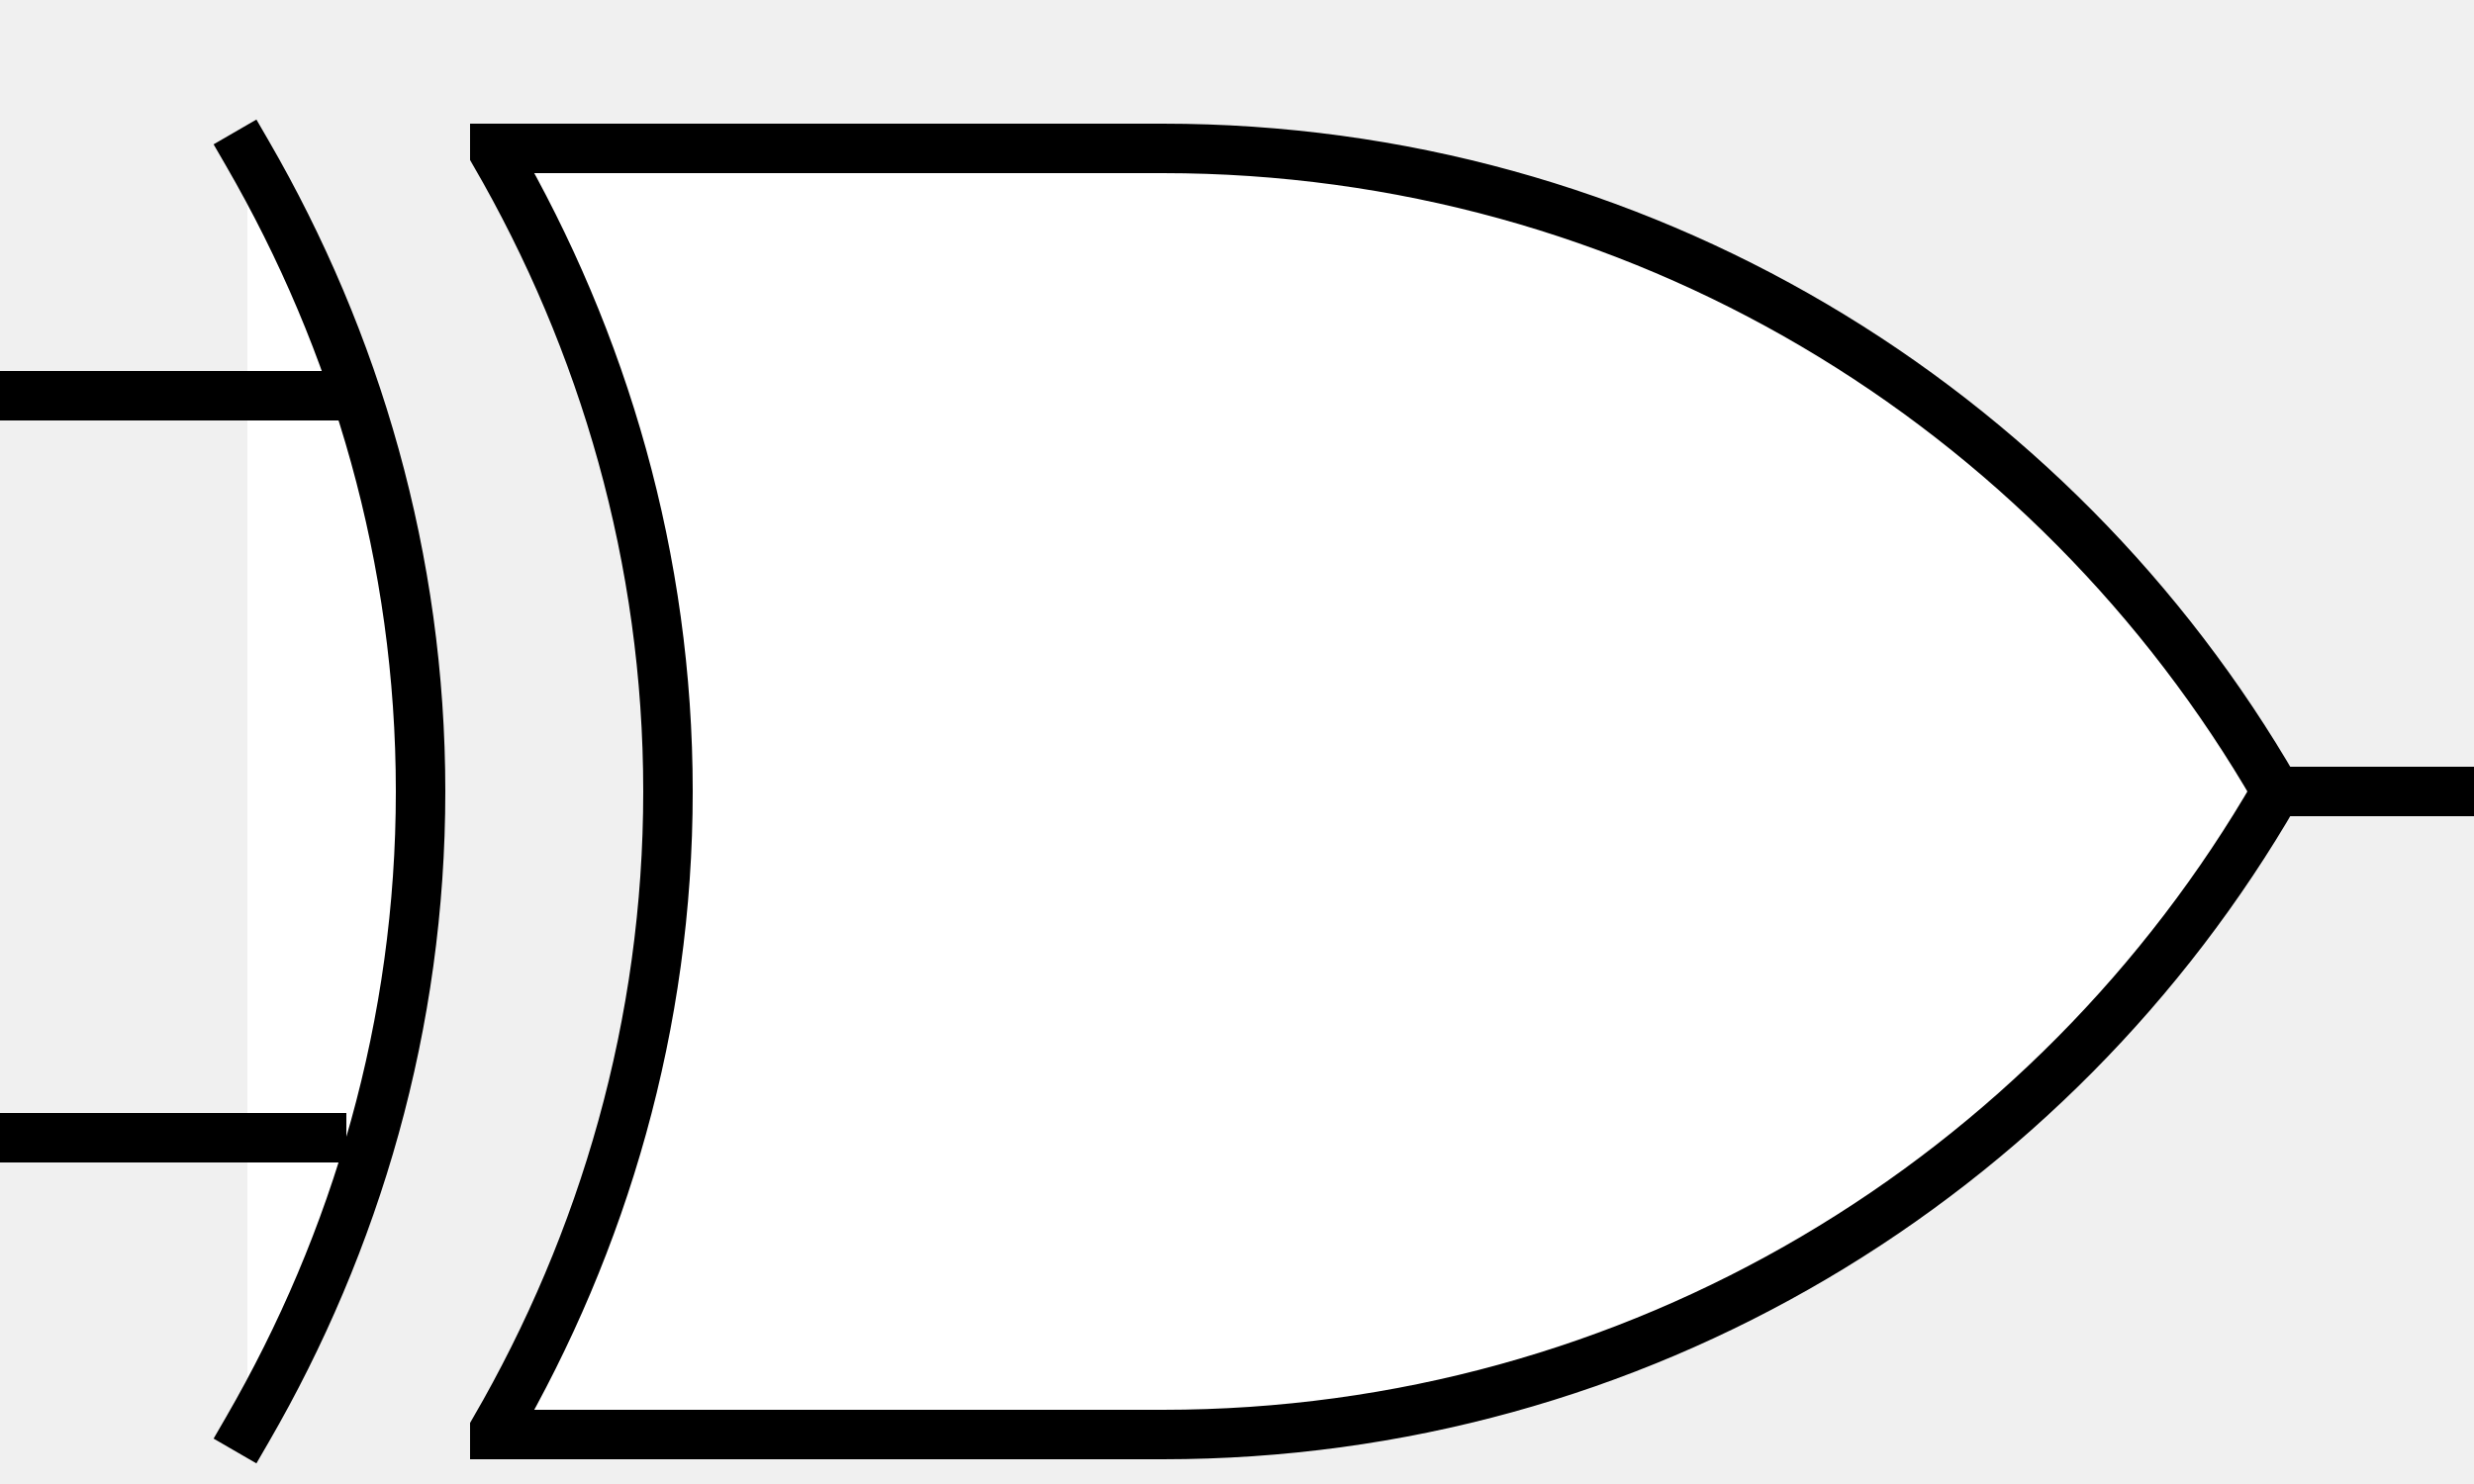
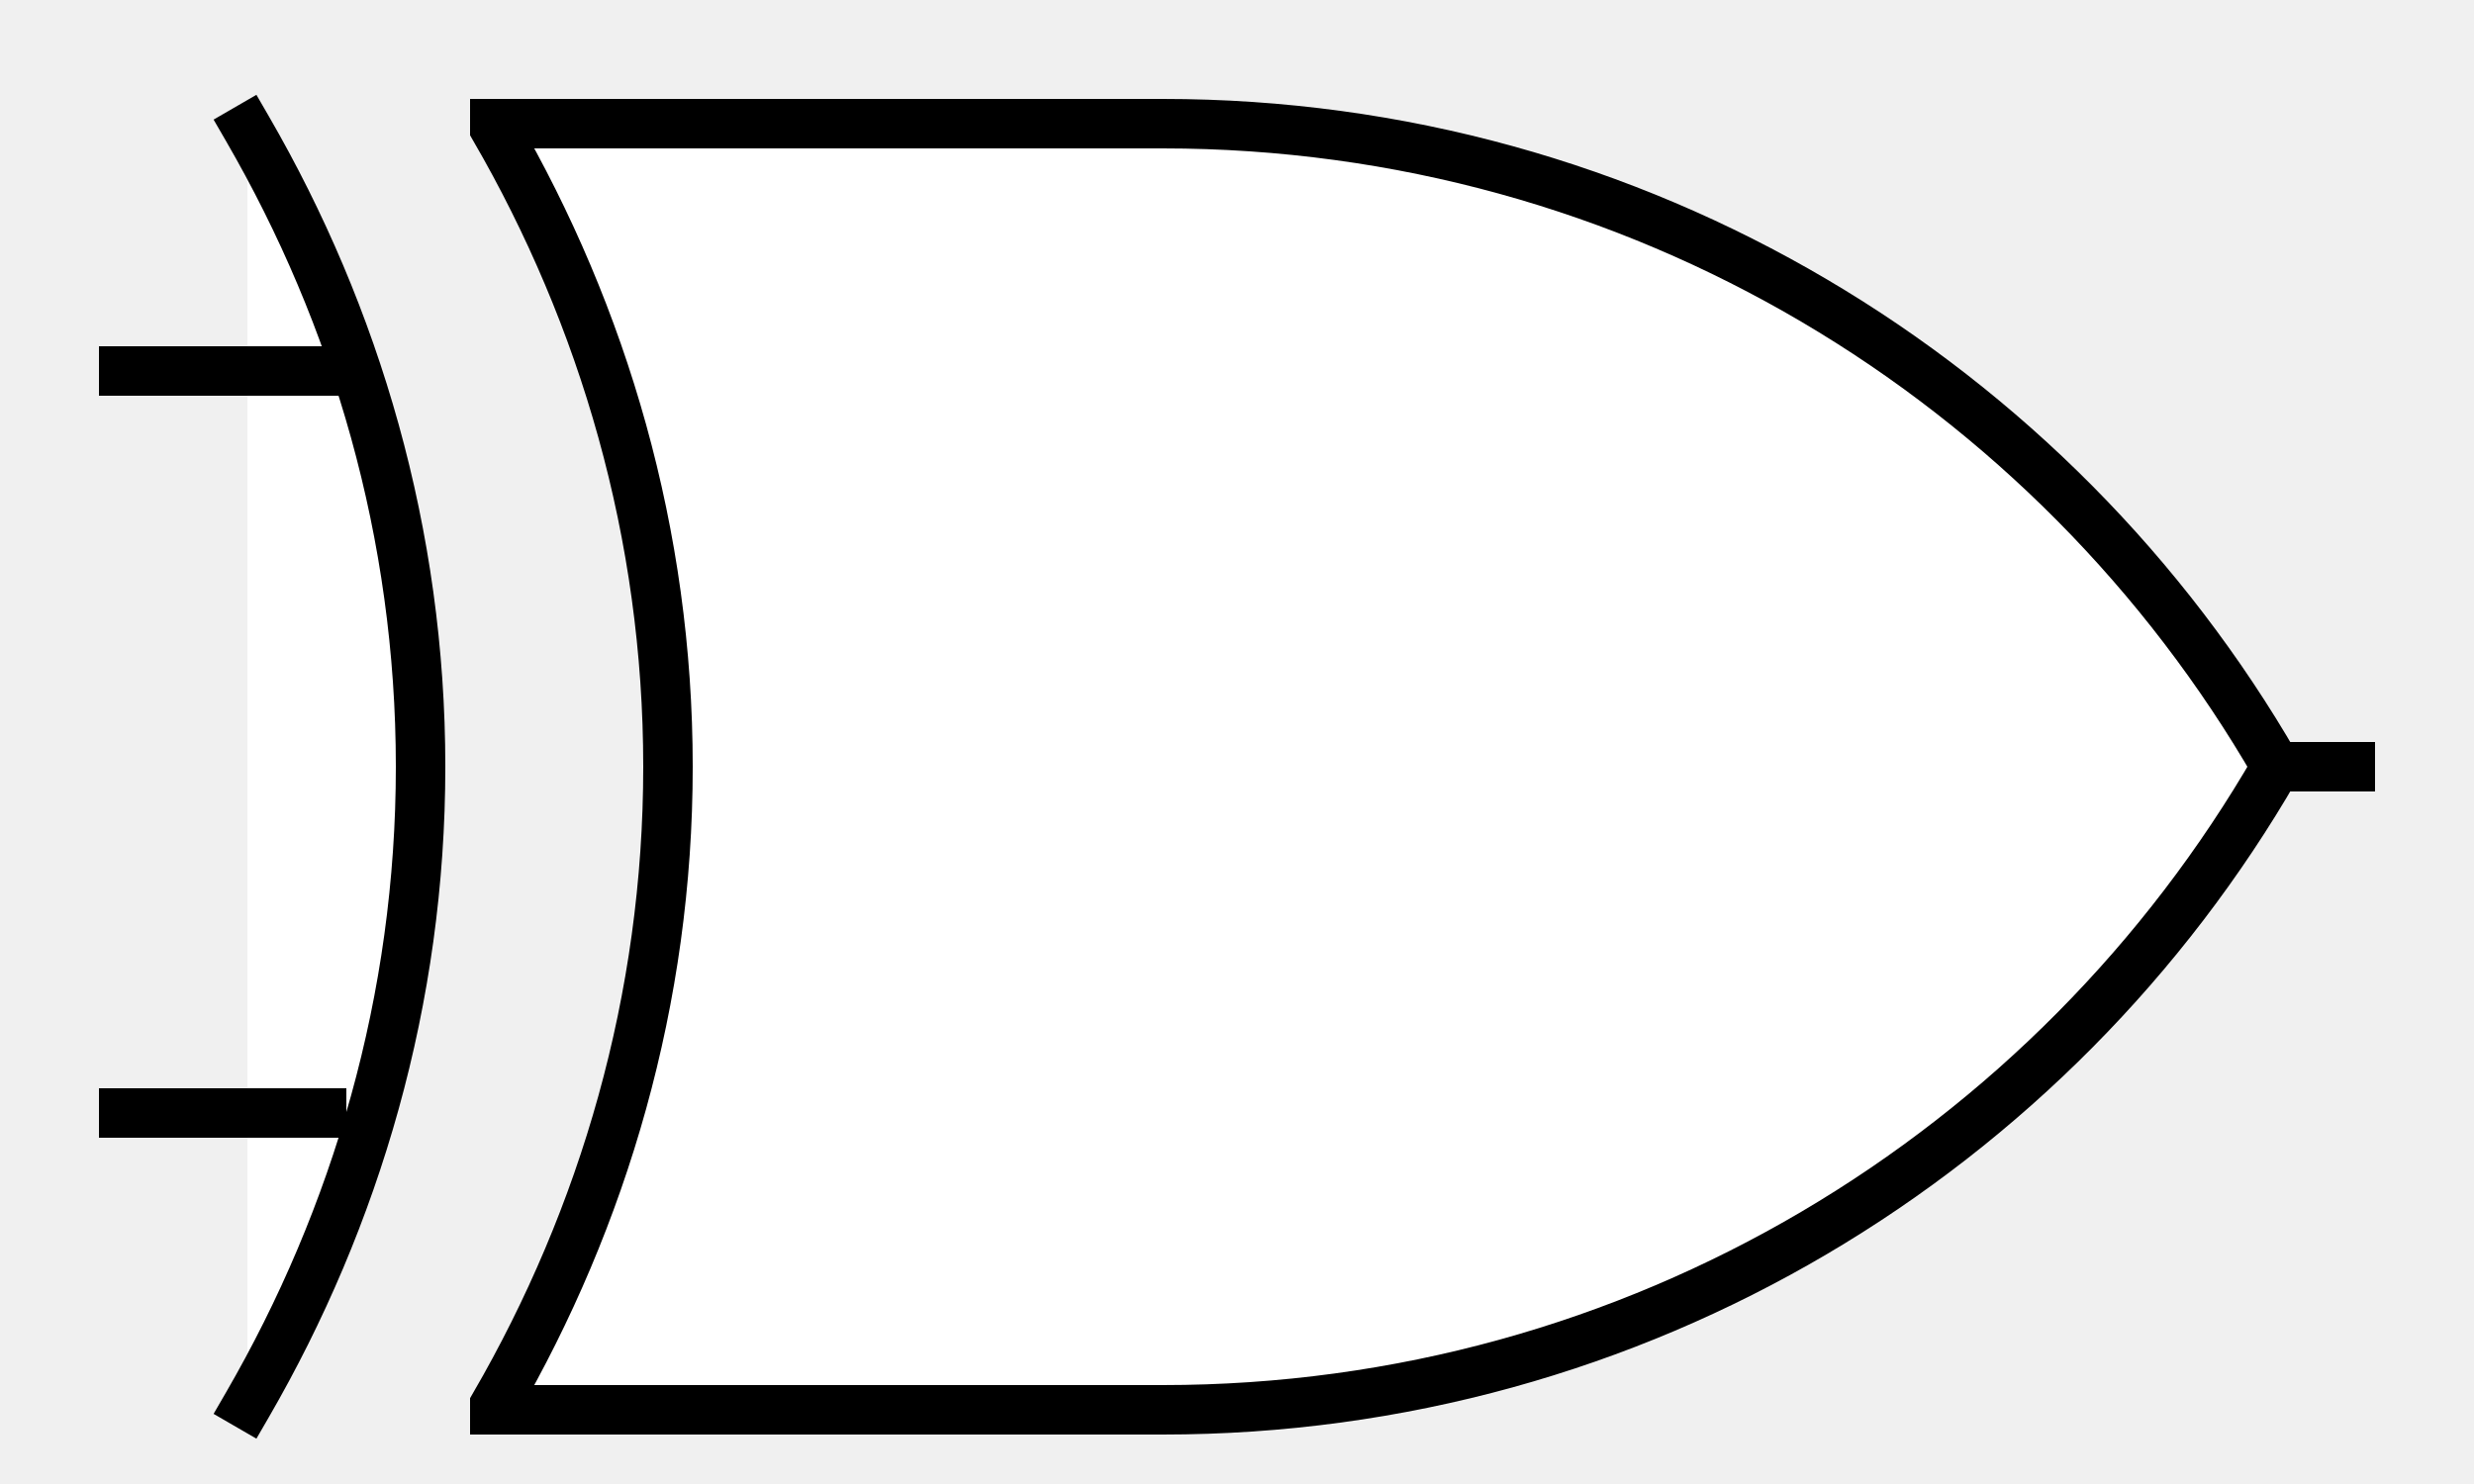
<svg xmlns="http://www.w3.org/2000/svg" viewBox="0 0 50 30">
  <style>
        #gA {
        stroke: black;
        stroke-width: 1;
        }

        #gB {
        stroke: black;
        stroke-width: 1;
        }

        #gC {
        stroke: black;
        stroke-width: 1;
        }

        #figure {
        fill:white;
        stroke:black;
        }
    </style>
-   <g transform="translate(-14, -12)">
-     <line id="gC" x1="50" y1="28" x2="65" y2="28" />
+   <g transform="translate(-14, -12.5)">
+     <line id="gC" x1="50" y1="28" x2="62" y2="28" />
    <path id="figure" stroke-linecap="square" d="M 24 15 v 0.1 c 2.2 3.8 3.5 8.2 3.5 12.9 c 0 4.7 -1.3 9.1 -3.5 12.9 v 0.1 h 13.5 c 9.6 0 18 -5.2 22.5 -13 c -4.5 -7.8 -12.9 -13 -22.5 -13 h -13.5 z m -5 0.1 c 2.2 3.8 3.5 8.2 3.5 12.9 c 0 4.7 -1.3 9.1 -3.5 12.9" />
-     <line id="gA" x1="12" y1="20" x2="21" y2="20" />
-     <line id="gB" x1="12" y1="35" x2="21" y2="35" />
+     <line id="gA" x1="16" y1="20" x2="21" y2="20" />
+     <line id="gB" x1="16" y1="35" x2="21" y2="35" />
  </g>
</svg>
